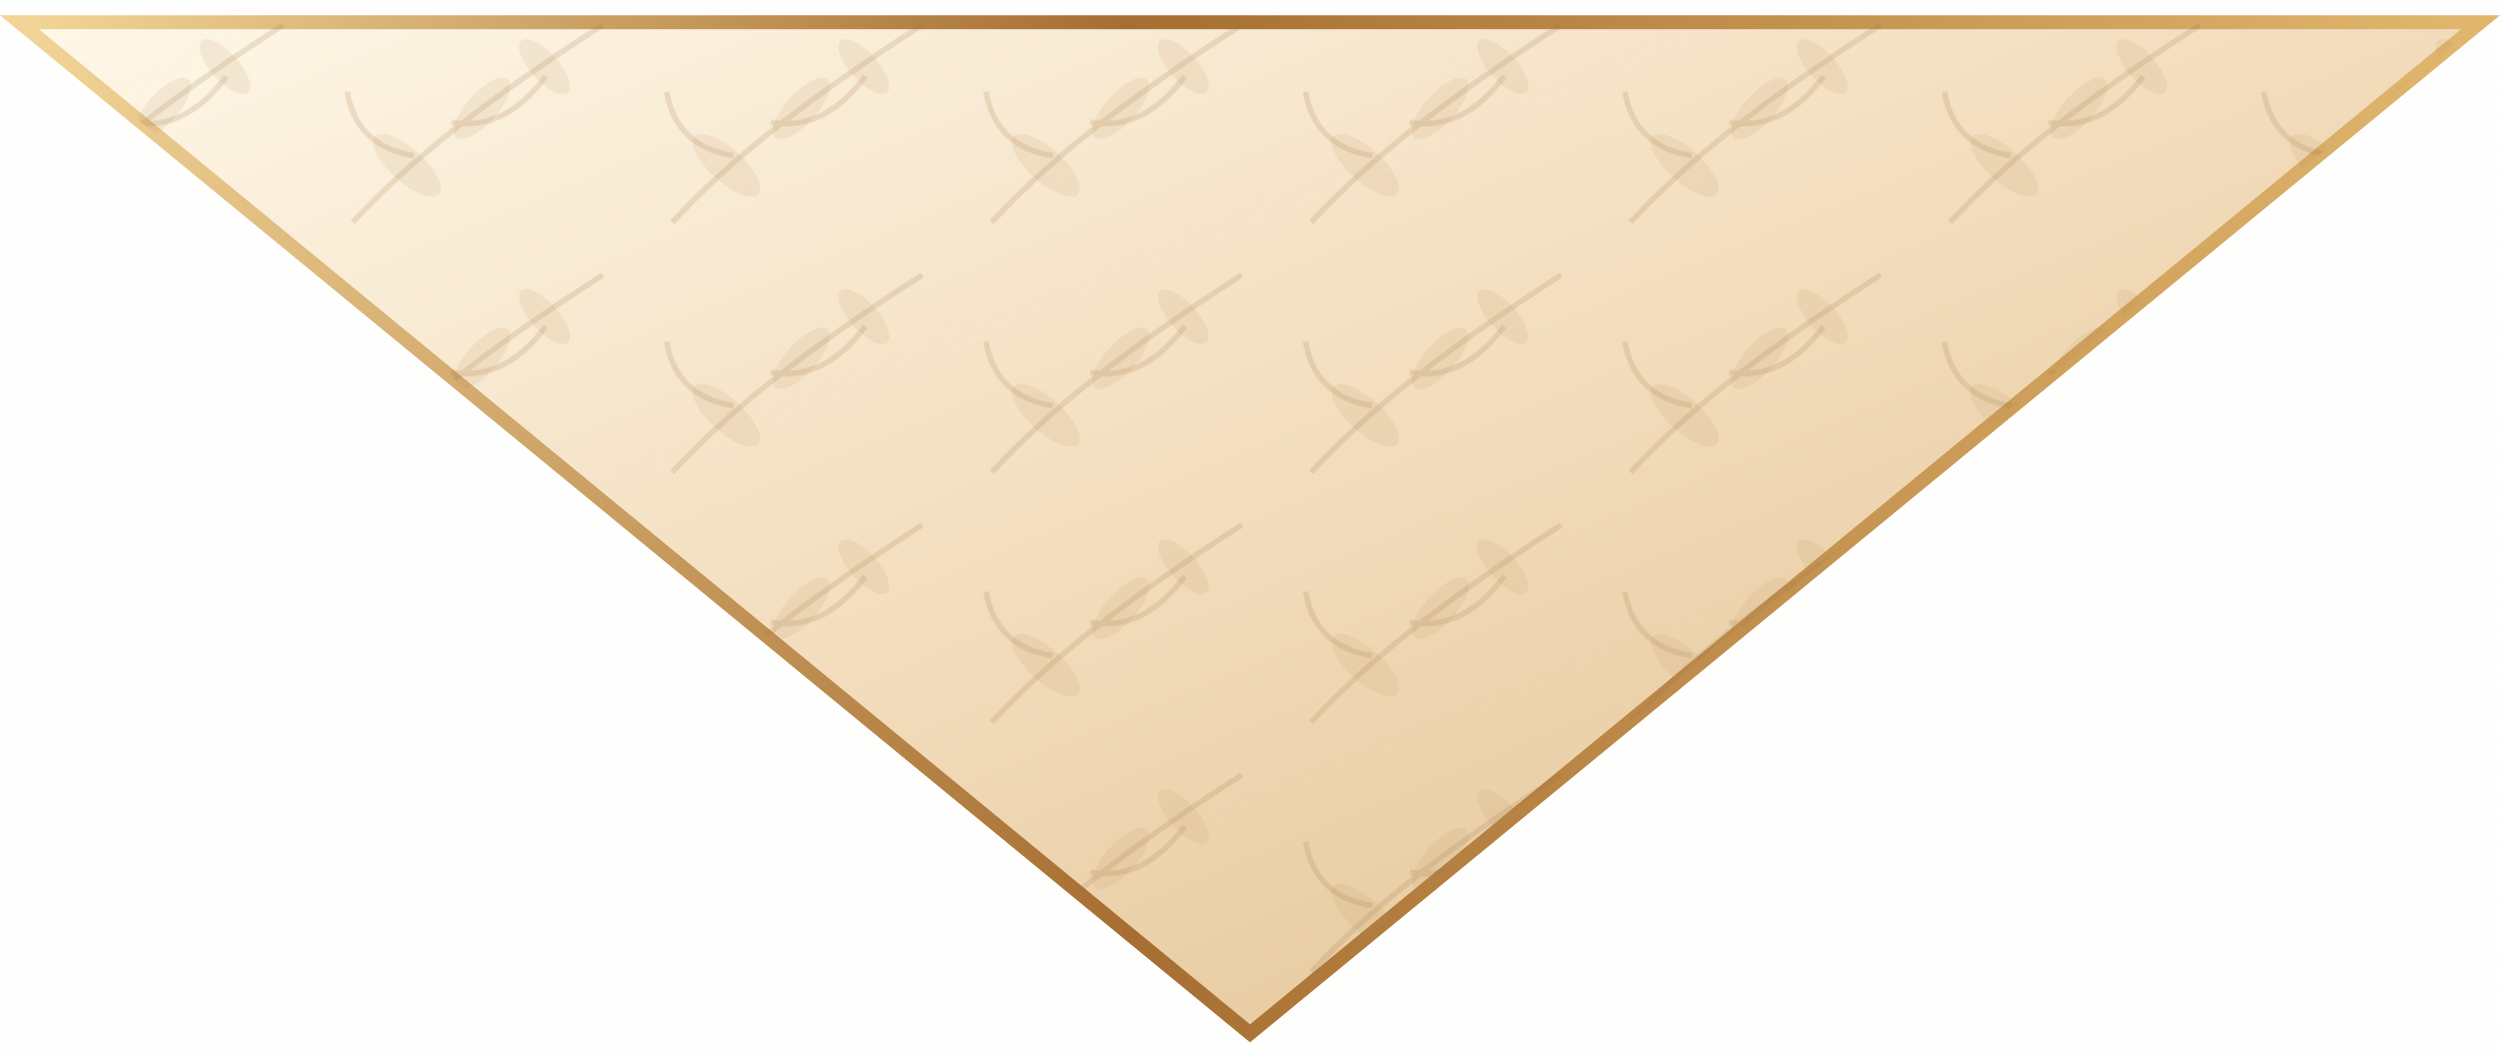
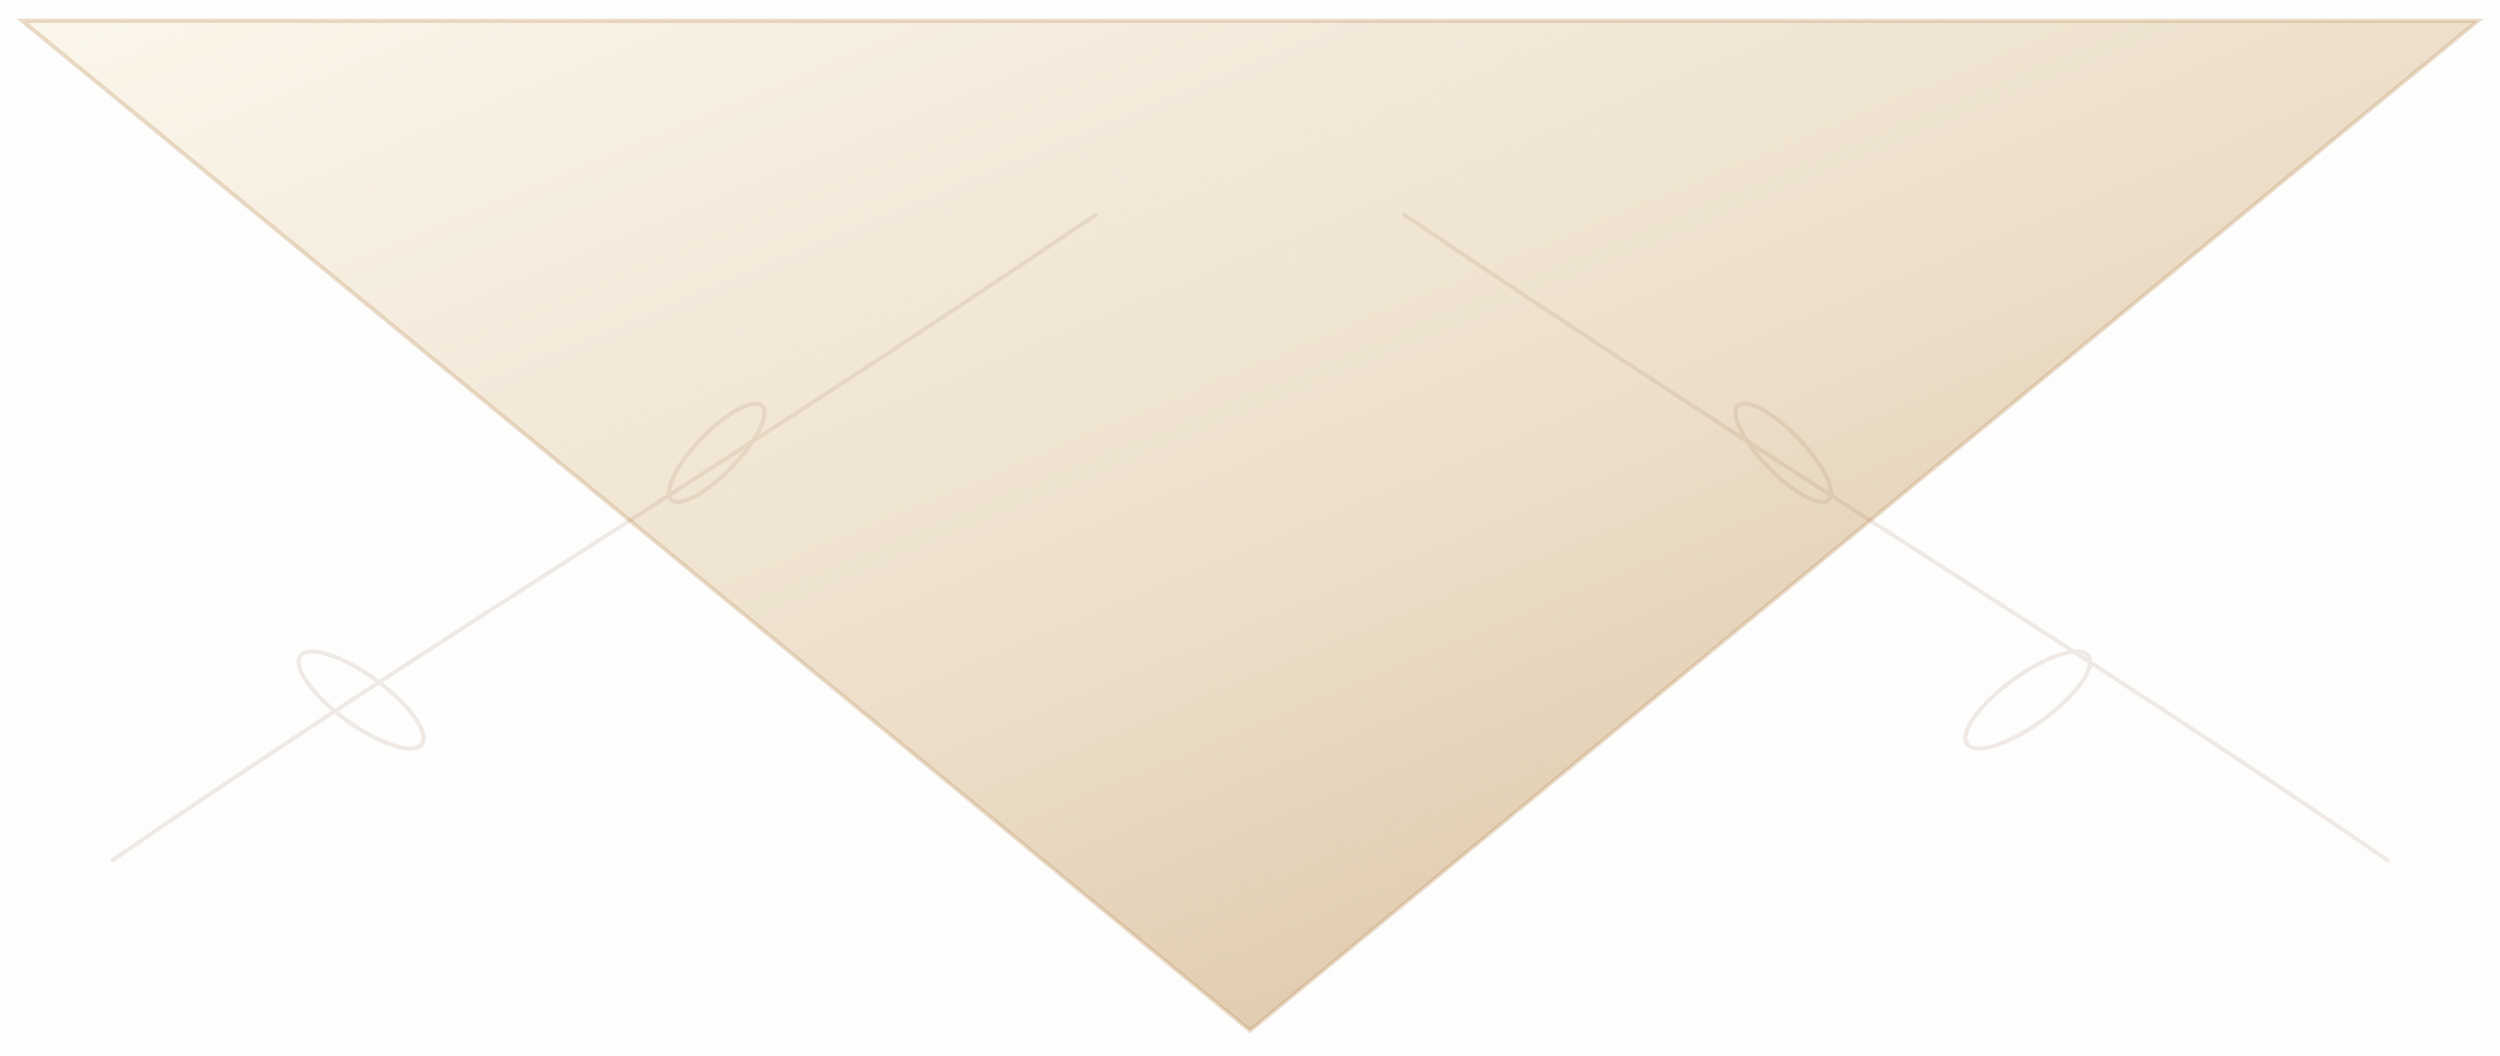
<svg xmlns="http://www.w3.org/2000/svg" viewBox="0 0 1800 760">
  <defs>
-     <linearGradient id="ivory" x1="0" y1="0" x2="1" y2="1">
-       <stop stop-color="#fff8e9" />
-       <stop offset=".56" stop-color="#f1d9b6" />
-       <stop offset="1" stop-color="#dfbd8d" />
+     <linearGradient id="paper" x1="0" y1="0" x2="1" y2="1">
+       <stop stop-color="#fdf8ed" />
+       <stop offset=".52" stop-color="#eee0cc" />
+       <stop offset="1" stop-color="#d5b995" />
    </linearGradient>
-     <linearGradient id="rim">
-       <stop stop-color="#f2d497" />
-       <stop offset=".45" stop-color="#a66d31" />
-       <stop offset="1" stop-color="#e1b66d" />
-     </linearGradient>
-     <pattern id="bot" width="230" height="180" patternUnits="userSpaceOnUse">
-       <g fill="none" stroke="#9c6d3c" stroke-width="4" opacity=".17">
-         <path d="M24 160C66 115 117 74 204 18" />
-         <path d="M68 112C40 108 24 91 20 66M95 88C123 93 145 79 163 55" />
-       </g>
-       <g fill="#b48651" opacity=".12">
-         <ellipse cx="63" cy="119" rx="12" ry="31" transform="rotate(-48 63 119)" />
-         <ellipse cx="117" cy="78" rx="11" ry="28" transform="rotate(42 117 78)" />
-         <ellipse cx="162" cy="48" rx="10" ry="25" transform="rotate(-42 162 48)" />
-       </g>
-     </pattern>
    <filter id="grain">
-       <feTurbulence type="fractalNoise" baseFrequency=".8" numOctaves="2" seed="11" />
-       <feColorMatrix values="0 0 0 0 .53 0 0 0 0 .39 0 0 0 0 .25 0 0 0 .04 0" />
+       <feTurbulence type="fractalNoise" baseFrequency=".44 .80" numOctaves="4" seed="9" />
+       <feColorMatrix values="0 0 0 0 .48 0 0 0 0 .37 0 0 0 0 .26 0 0 0 .055 0" />
    </filter>
  </defs>
-   <path d="M14 16H1786L900 744Z" fill="url(#ivory)" stroke="url(#rim)" stroke-width="10" />
-   <path d="M14 16H1786L900 744Z" fill="url(#bot)" />
-   <path d="M14 16H1786L900 744Z" filter="url(#grain)" opacity=".5" />
+   <path d="M16 15H1784L900 742Z" fill="url(#paper)" />
+   <g opacity=".13" fill="none" stroke="#8f6744" stroke-width="3">
+     <path d="M80 620C310 462 518 338 790 154" />
+     <path d="M1720 620C1490 462 1282 338 1010 154" />
+     <ellipse cx="260" cy="504" rx="18" ry="54" transform="rotate(-54 260 504)" />
+     <ellipse cx="1460" cy="504" rx="18" ry="54" transform="rotate(54 1460 504)" />
+     <ellipse cx="516" cy="326" rx="15" ry="47" transform="rotate(44 516 326)" />
+     <ellipse cx="1284" cy="326" rx="15" ry="47" transform="rotate(-44 1284 326)" />
+   </g>
+   <path d="M16 15H1784L900 742Z" fill="none" stroke="#c89f6e" stroke-width="3" opacity=".36" />
+   <path d="M16 15H1784L900 742Z" filter="url(#grain)" opacity=".70" />
</svg>
